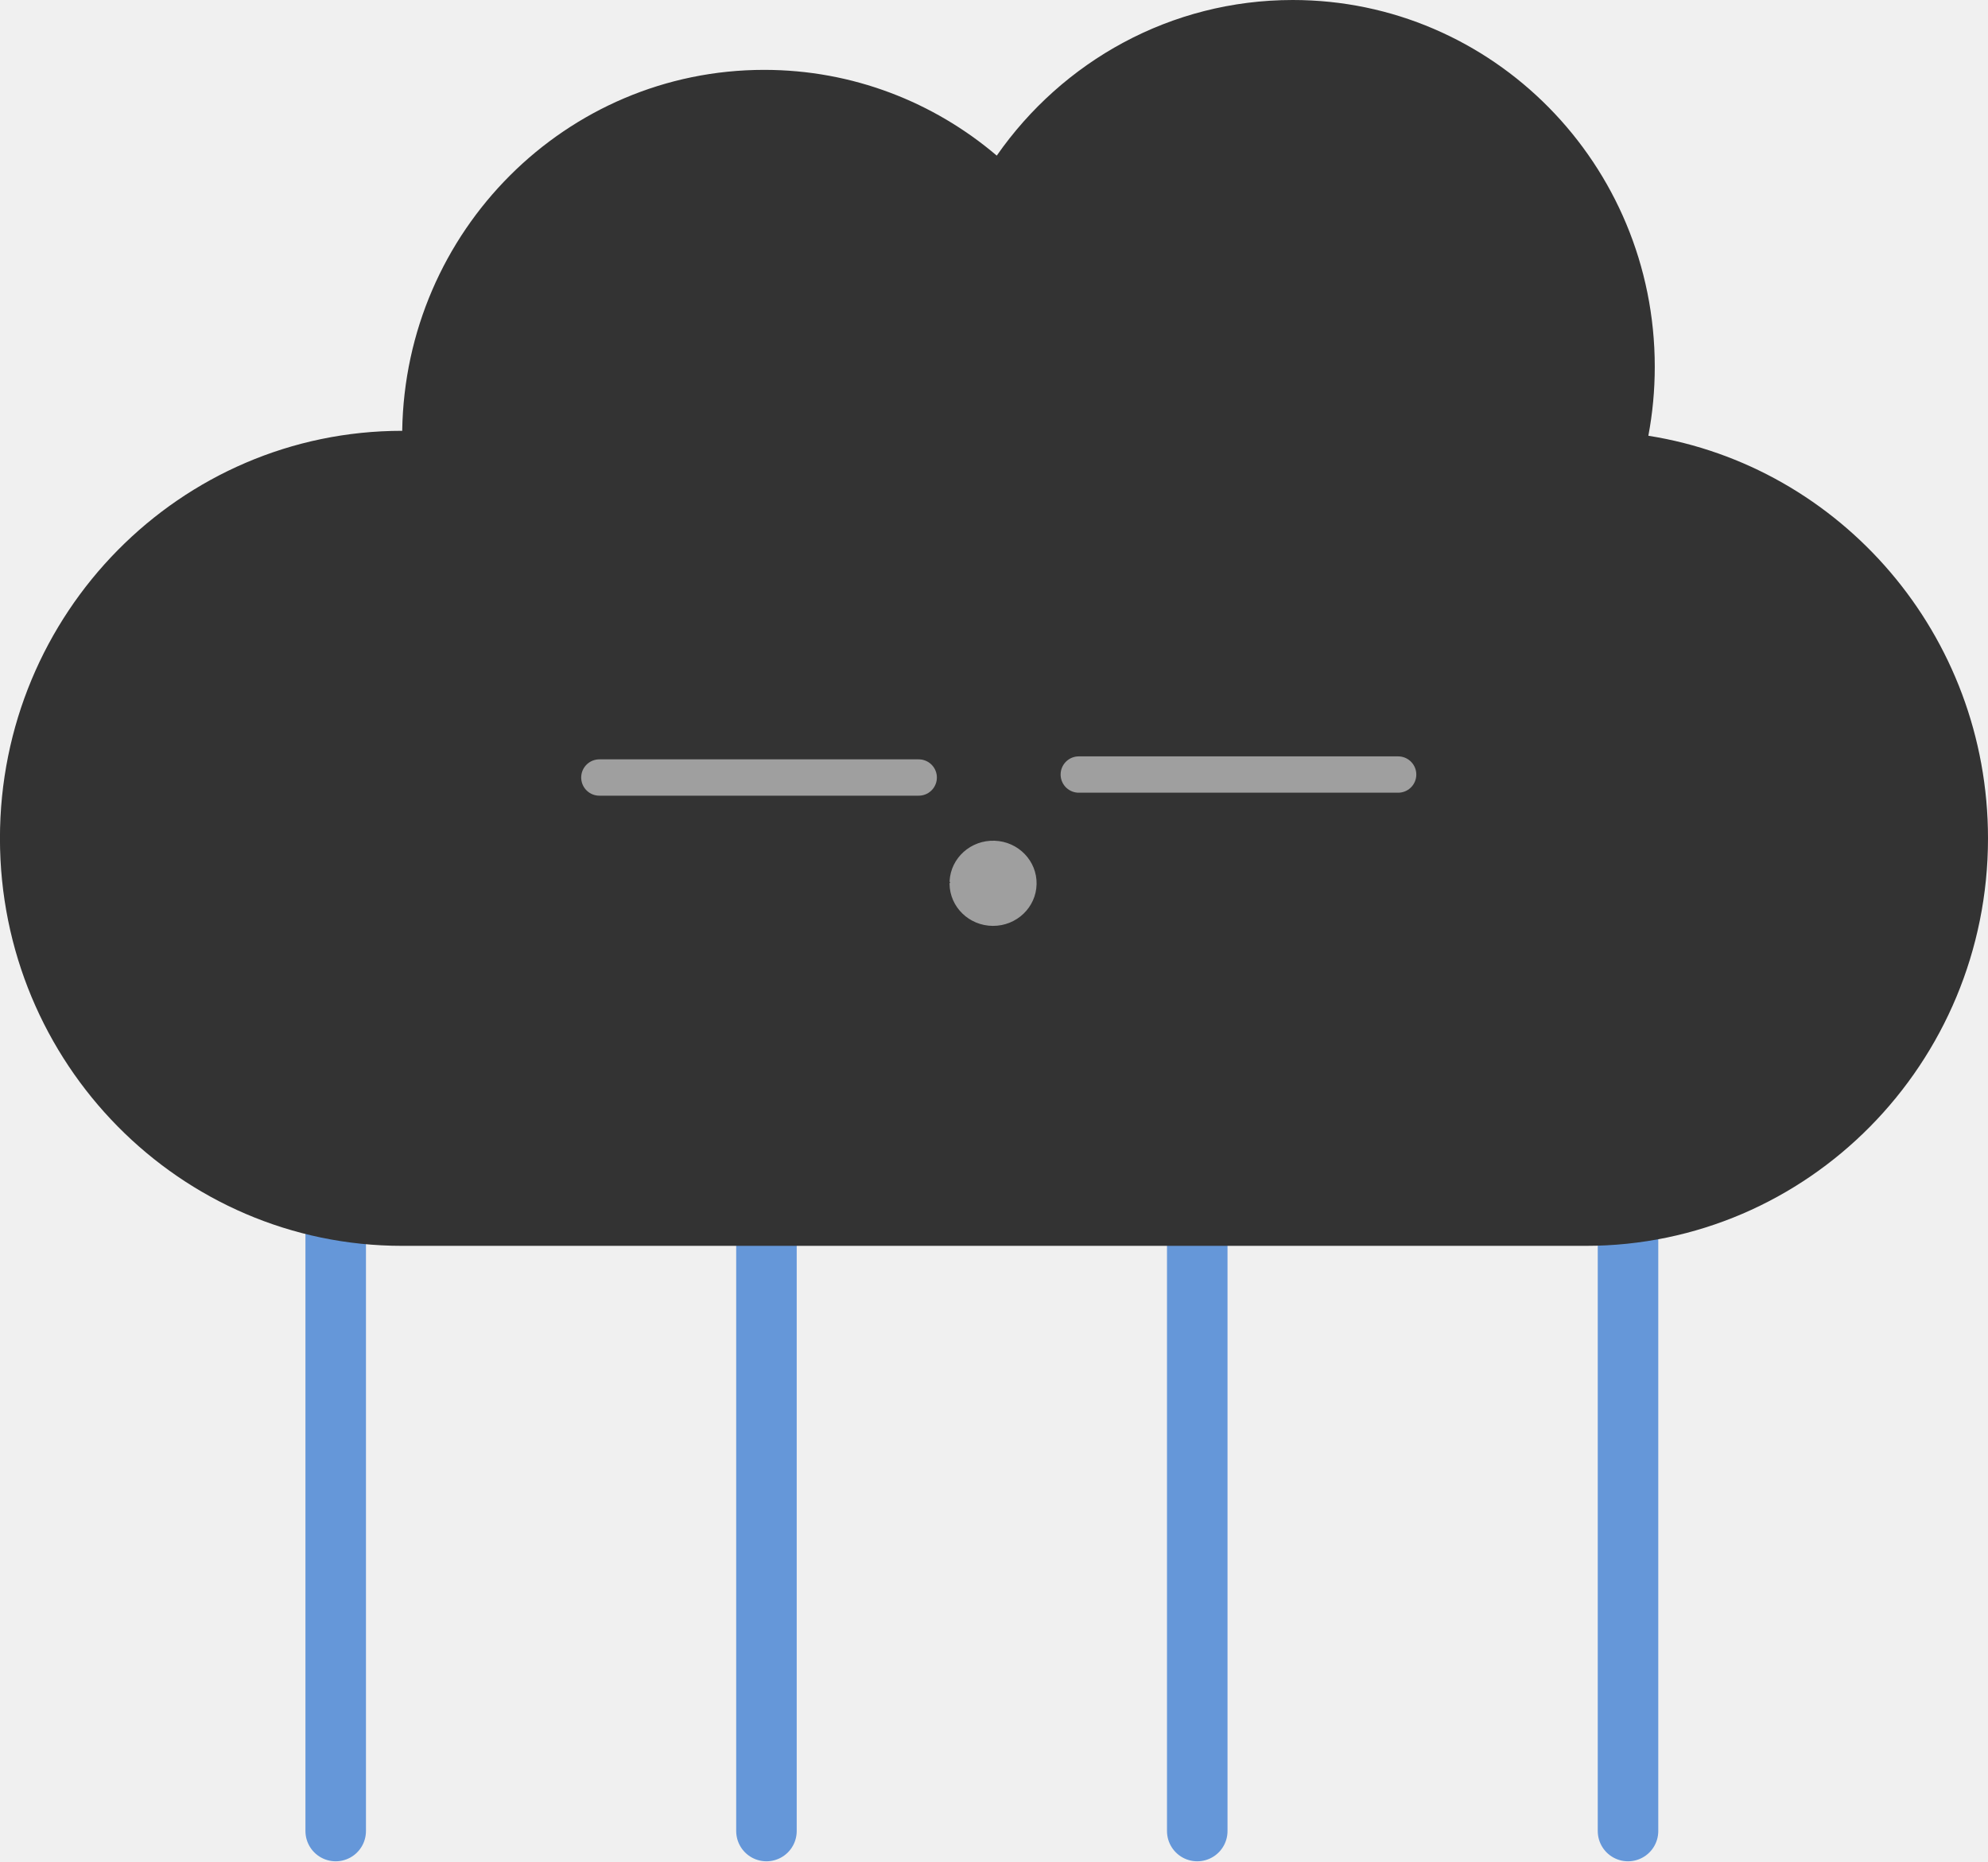
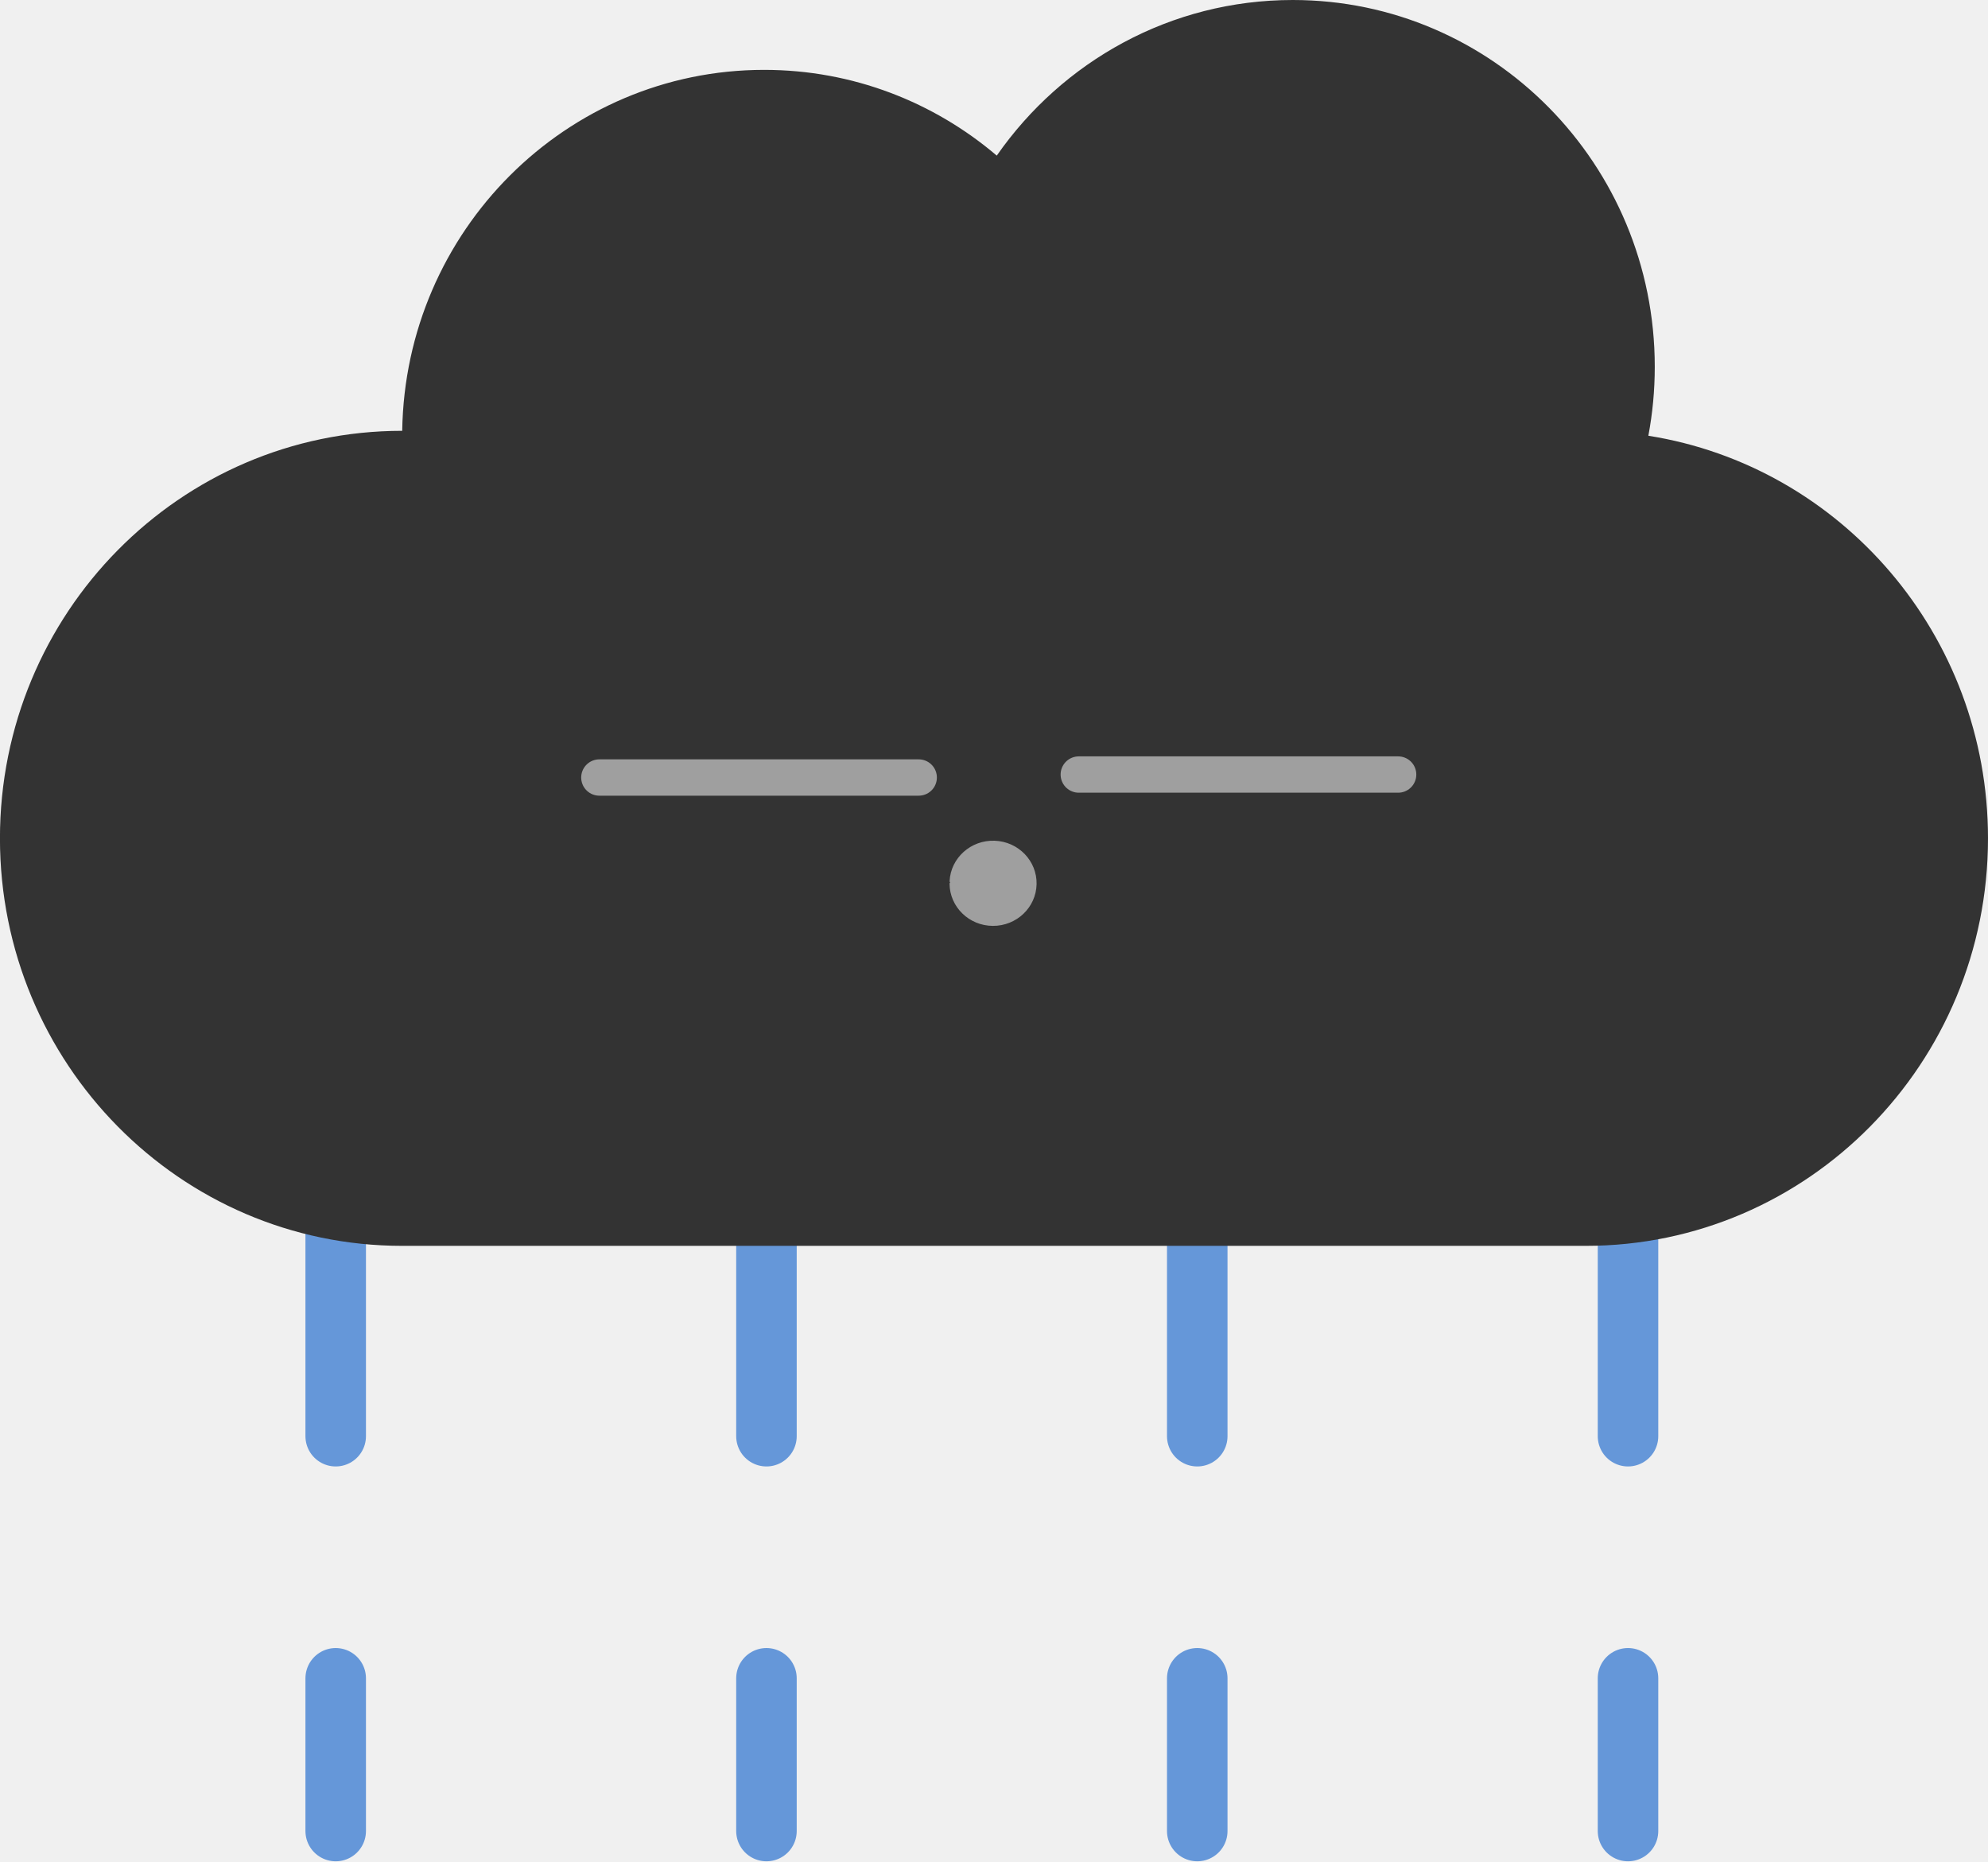
<svg xmlns="http://www.w3.org/2000/svg" width="43.461mm" height="40.682mm" version="1.1" viewBox="0 0 43.461 40.682">
  <g transform="translate(-51.052 -25.084)">
    <g id="rain-boy">
-       <g id="rain-drops" fill="#9f9f9f" stroke="#6597d9" stroke-linecap="round" stroke-linejoin="round" stroke-width="1.323">
+       <g id="rain-drops" fill="#9f9f9f" stroke="#6597d9" stroke-dasharray="10.583,5.292" stroke-linecap="round" stroke-linejoin="round" stroke-width="1.323">
        <path d="m86.643 45.891v19.213" />
        <path d="m77.226 45.891v19.213" />
        <path d="m67.808 45.891v19.213" />
        <path d="m58.391 45.891v19.213" />
      </g>
      <path id="rain-cloud" d="m87.088 34.607c0.092-0.488 0.14-0.992 0.14-1.507 0-4.427-3.543-8.016-7.914-8.016-2.674 0-5.038 1.344-6.471 3.401-1.375-1.169-3.149-1.874-5.085-1.874-4.329 0-7.846 3.52-7.913 7.889h-9.96e-4c-4.856 0-8.793 3.987-8.793 8.907 0 4.919 3.937 8.907 8.793 8.907h25.876c4.856 0 8.793-3.988 8.793-8.907 0-4.448-3.219-8.134-7.425-8.799z" fill="#333" stroke-width=".524" />
      <g id="rain-face" stroke="#9f9f9f" stroke-linecap="round" stroke-linejoin="round">
        <g id="rain-eyes" transform="translate(.75476 .75476)" fill="#fff" stroke-width=".794">
          <path id="rain-left-eye" d="m63.4 41.323h6.982" />
          <path id="rain-right-eye" d="m73.881 41.258h6.982" />
        </g>
        <path id="rain-mouth" d="m71.846 44.343a0.917 0.896 0 0 1 0.949-0.849 0.917 0.896 0 0 1 0.884 0.914 0.917 0.896 0 0 1-0.922 0.878 0.917 0.896 0 0 1-0.912-0.887" fill="#9f9f9f" stroke-width=".069" />
      </g>
    </g>
  </g>
</svg>
